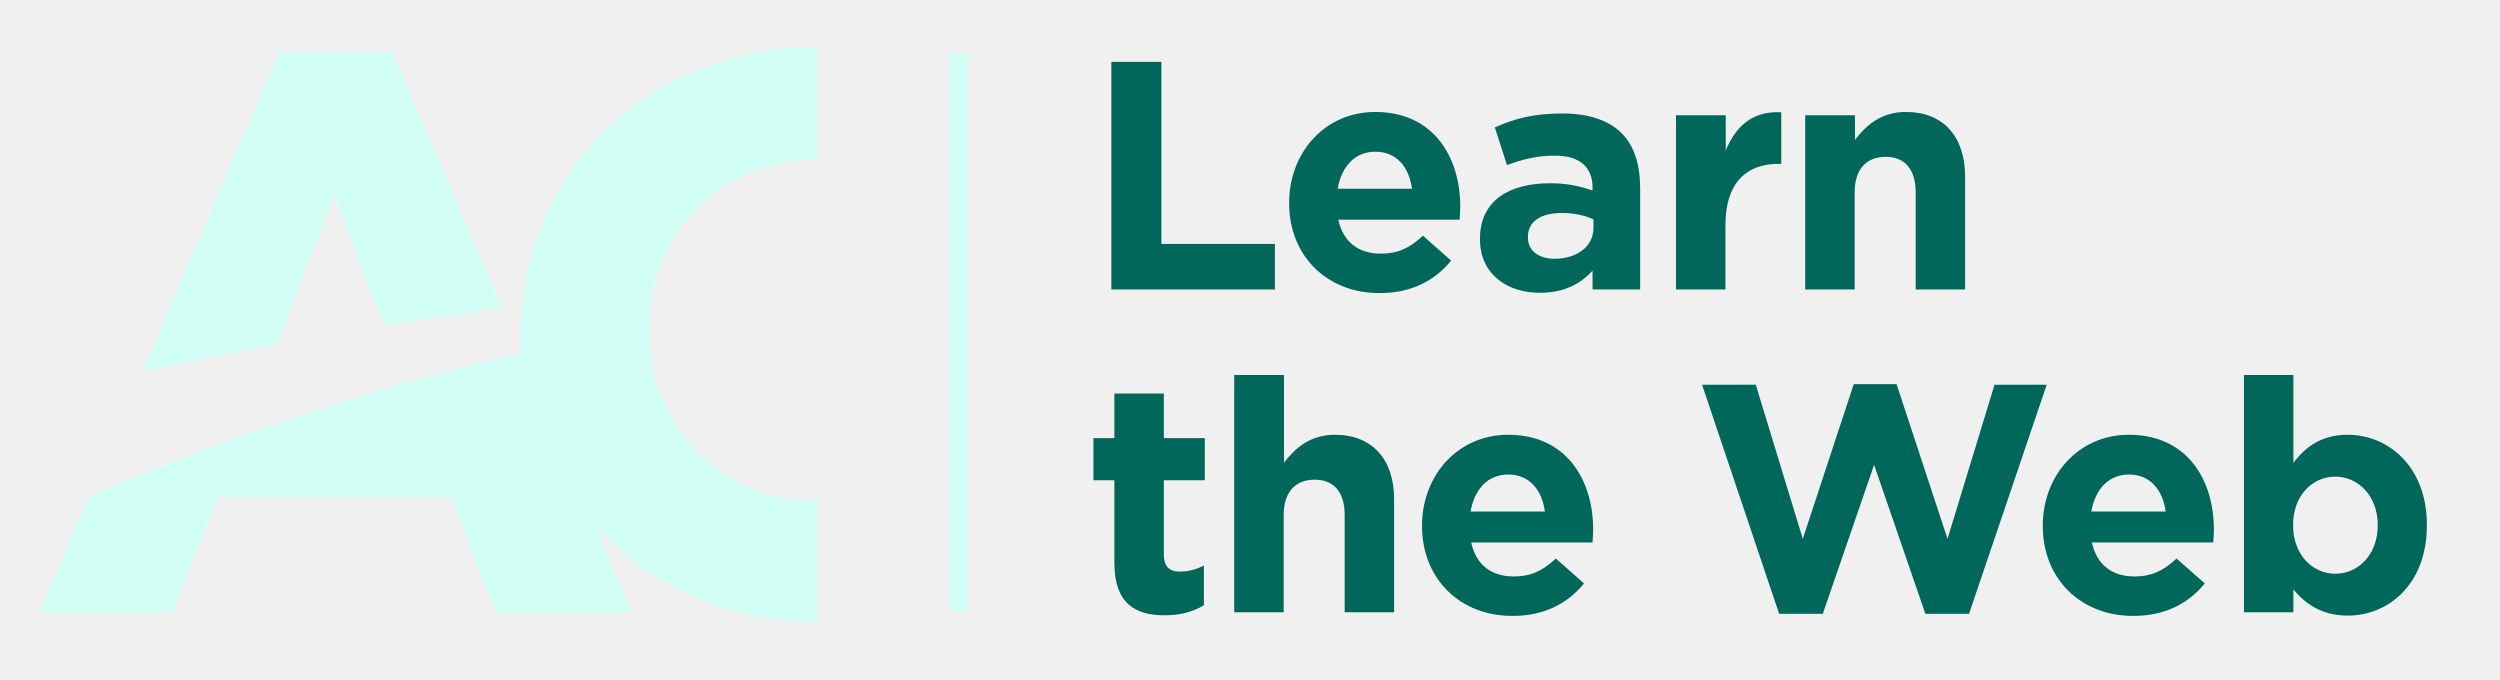
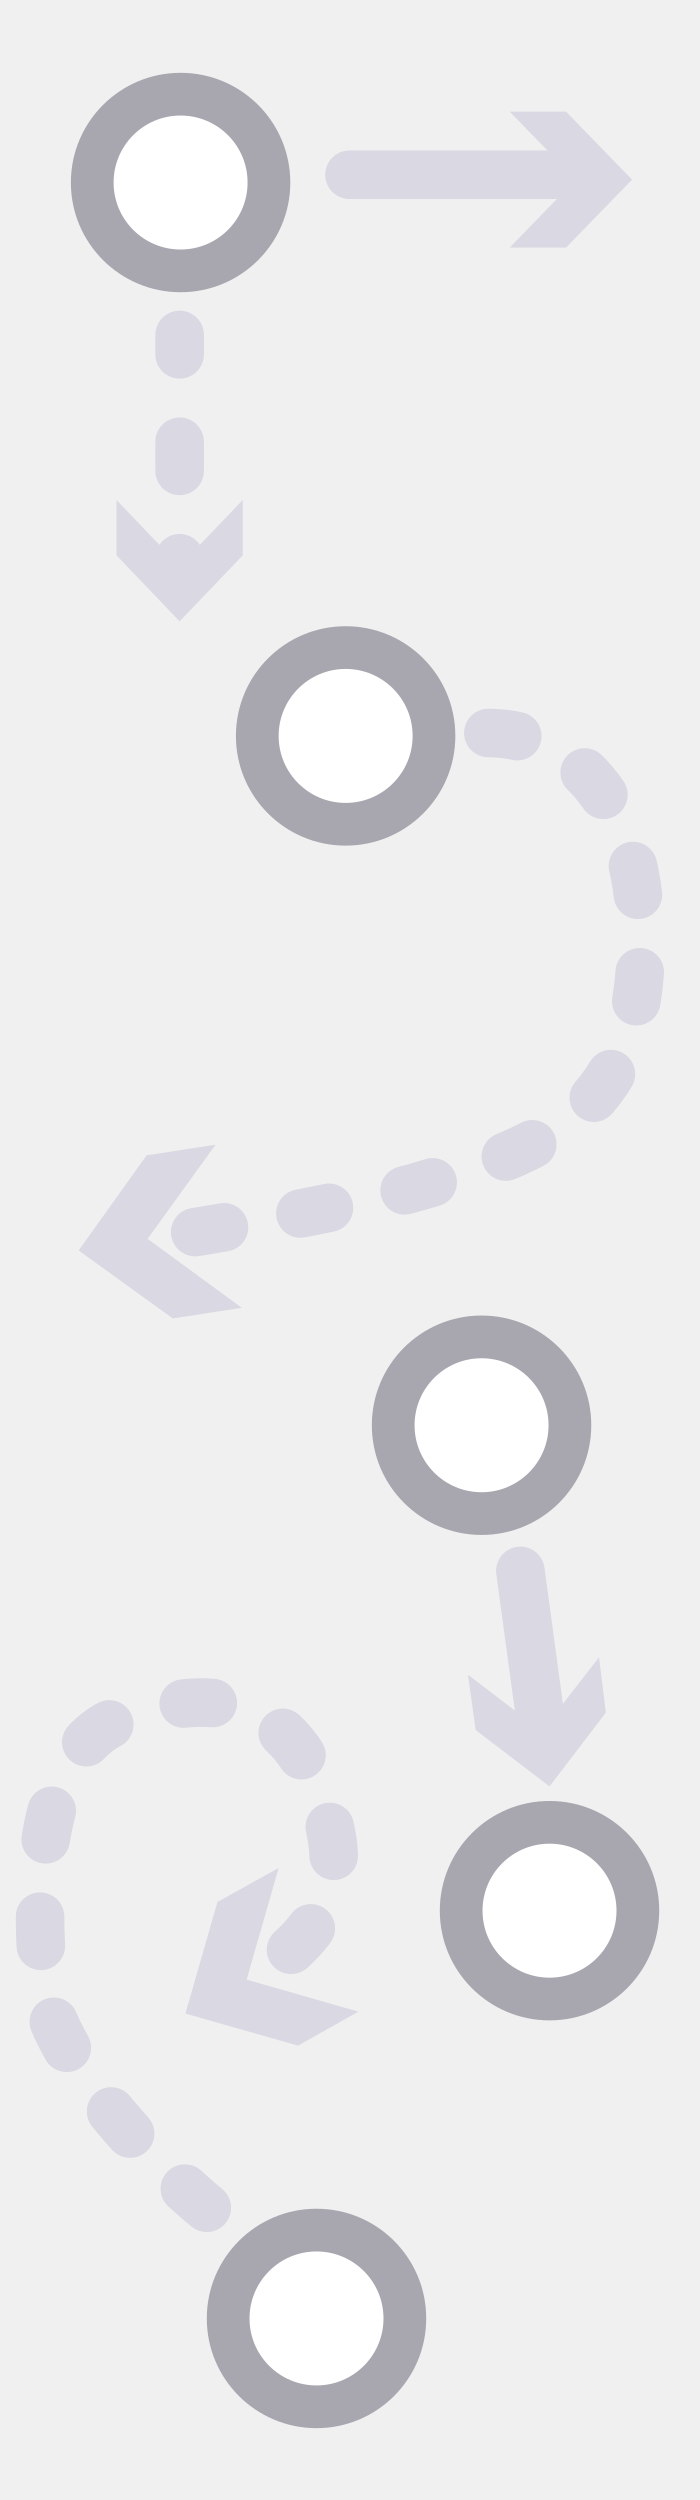
- <svg xmlns="http://www.w3.org/2000/svg" width="824" height="224" viewBox="0 0 824 224">
-   <path fill="#D1FFF5" d="M213.9 108.4v.5c0 30.7 22.9 56.3 55.5 56.3V205c-30.3 0-56.1-12.5-73.6-32.3l12.5 29.2h-44.9l-14.7-38H71.6l-14.7 38H13l16.3-38.1c42.7-19 90.6-35.1 142.4-47.4-.1-1.9-.2-3.7-.2-5.6v-.5c0-52.1 41.1-94.8 97.9-94.8v37.2c-32.7-.1-55.5 24.9-55.5 55.7zm-48.5-6.7c-12.1 1.6-25.2 3.5-38.7 5.7l-16.6-43-19 49.1c-14.7 2.7-29.6 5.7-44.1 8.9L92 17.2h37.4l36 84.5zm147.5-84.2h6.2v183.9h-6.2z" />
-   <path d="M366.3 20.4h16.5v60h37.4v15h-53.9v-75zM424.9 67v-.2c0-16.4 11.7-29.9 28.4-29.9 19.2 0 28 14.9 28 31.2 0 1.3-.1 2.8-.2 4.3h-40c1.6 7.4 6.7 11.2 14 11.2 5.5 0 9.4-1.7 13.9-5.9l9.3 8.2c-5.4 6.6-13.1 10.7-23.5 10.7-17.1.1-29.9-12-29.9-29.6zm40.5-4.8c-1-7.3-5.2-12.2-12.1-12.2-6.7 0-11.1 4.8-12.4 12.2h24.5zm22.4 16.7v-.2c0-12.5 9.5-18.3 23.1-18.3 5.8 0 10 1 14 2.4v-1c0-6.7-4.2-10.5-12.3-10.5-6.2 0-10.6 1.2-15.9 3.1l-4-12.4c6.3-2.8 12.5-4.6 22.3-4.6 8.9 0 15.3 2.4 19.4 6.4 4.3 4.3 6.2 10.6 6.2 18.3v33.3h-15.7v-6.2c-4 4.4-9.4 7.3-17.4 7.3-10.8 0-19.7-6.2-19.7-17.6zm37.4-3.7v-2.9c-2.8-1.3-6.4-2.1-10.4-2.1-7 0-11.2 2.8-11.2 7.9v.2c0 4.4 3.6 7 8.9 7 7.5-.1 12.7-4.2 12.7-10.1zM552.5 38h16.3v11.6c3.3-7.9 8.7-13.1 18.3-12.6v17h-.9c-10.8 0-17.5 6.5-17.5 20.2v21.2h-16.3V38zm42.6 0h16.3v8.1c3.7-4.8 8.6-9.2 16.8-9.2 12.3 0 19.5 8.1 19.5 21.3v37.2h-16.3v-32c0-7.7-3.6-11.7-9.9-11.7s-10.2 4-10.2 11.7v32H595V38zM367.3 185.5v-27.2h-6.9v-13.9h6.9v-14.7h16.3v14.7h13.5v13.9h-13.5v24.5c0 3.7 1.6 5.6 5.2 5.6 3 0 5.7-.8 8-2v13.1c-3.4 2-7.4 3.3-12.9 3.3-9.9 0-16.6-4-16.6-17.3zm39.6-61.9h16.3v28.9c3.7-4.8 8.6-9.2 16.8-9.2 12.3 0 19.5 8.1 19.5 21.3v37.2h-16.3v-32c0-7.7-3.6-11.7-9.9-11.7s-10.2 4-10.2 11.7v32h-16.3v-78.2zm61.8 49.8v-.2c0-16.4 11.7-29.9 28.4-29.9 19.2 0 28 14.9 28 31.2 0 1.3-.1 2.8-.2 4.3h-40c1.6 7.4 6.7 11.2 14 11.2 5.5 0 9.4-1.7 13.9-5.9l9.3 8.2c-5.4 6.6-13.1 10.7-23.5 10.7-17.1.1-29.9-12-29.9-29.6zm40.5-4.8c-1-7.3-5.2-12.2-12.1-12.2-6.7 0-11.1 4.8-12.4 12.2h24.5zm51.8-41.8h17.7l15.5 50.8 16.8-51h14.1l16.8 51 15.5-50.8h17.2L649 202.3h-14.4l-16.9-49.1-16.9 49.1h-14.4L561 126.8zm112.3 46.6v-.2c0-16.4 11.7-29.9 28.4-29.9 19.2 0 28 14.9 28 31.2 0 1.3-.1 2.8-.2 4.3h-40c1.6 7.4 6.7 11.2 14 11.2 5.5 0 9.4-1.7 13.9-5.9l9.3 8.2c-5.4 6.6-13.1 10.7-23.5 10.7-17.1.1-29.9-12-29.9-29.6zm40.5-4.8c-1-7.3-5.2-12.2-12.1-12.2-6.7 0-11.1 4.8-12.4 12.2h24.5zm42.1 25.7v7.5h-16.3v-78.2h16.3v29c4-5.4 9.4-9.3 17.9-9.3 13.4 0 26.1 10.5 26.1 29.7v.2c0 19.2-12.5 29.7-26.1 29.7-8.7 0-14-4-17.9-8.6zm27.8-21.1v-.2c0-9.5-6.4-15.9-14-15.9s-13.9 6.3-13.9 15.9v.2c0 9.5 6.3 15.9 13.9 15.9s14-6.3 14-15.9z" fill="#00675A" />
+ <svg xmlns="http://www.w3.org/2000/svg" width="72" height="257.5" viewBox="0 0 72 257.5">
+   <style type="text/css">.st0{fill:#A8A6AF;} .st1{fill:#FFFFFF;} .st2{fill:none;stroke:#D9D8E3;stroke-width:5;stroke-linecap:round;stroke-linejoin:round;} .st3{fill:#D9D8E3;} .st4{fill:none;stroke:#D9D8E3;stroke-width:5;stroke-linecap:round;stroke-linejoin:round;stroke-dasharray:3,9;} .st5{fill:none;stroke:#D9D8E3;stroke-width:5;stroke-linecap:round;stroke-linejoin:round;stroke-dasharray:3,8;}</style>
+   <circle class="st0" cx="18.6" cy="18.8" r="11.3" />
+   <circle class="st1" cx="18.6" cy="18.8" r="6.9" />
+   <circle class="st0" cx="32.6" cy="238.8" r="11.3" />
+   <circle class="st1" cx="32.6" cy="238.8" r="6.9" />
+   <circle class="st0" cx="35.6" cy="75.8" r="11.3" />
+   <circle class="st1" cx="35.6" cy="75.8" r="6.9" />
+   <path class="st2" d="M36 18h25" />
+   <path class="st3" d="M52.5 25.5l6.8-7-6.8-7h5.8l6.8 7-6.8 7z" />
+   <circle class="st0" cx="56.6" cy="196.8" r="11.3" />
+   <circle class="st1" cx="56.6" cy="196.8" r="6.9" />
+   <path class="st2" d="M53.6 161.8l2.4 17.7" />
+   <path class="st3" d="M48.2 172.5l7.6 5.8 5.9-7.6.7 5.7-5.8 7.6-7.6-5.8z" />
+   <path class="st2" d="M18.5 34.5v2" />
+   <path class="st4" d="M18.5 45.5v8" />
+   <path class="st2" d="M18.5 57.5v2" />
+   <path class="st3" d="M12 51.5l6.5 6.8 6.5-6.8v5.7l-6.5 6.8-6.5-6.8z" />
+   <path class="st5" d="M50.3 75.5c6.3 0 15.7 4.4 15.7 21.6s-9.4 20.9-21.5 24.7c-7.6 2.4-22.6 4.9-30.8 6.1" />
+   <path class="st3" d="M22.2 117.9l-7 9.7 9.7 7.1-7.1 1.1-9.7-7 7-9.8z" />
+   <path class="st5" d="M21.3 227.4s-13.3-10.8-16.6-21.4c0 0-3.7-24.7 7.7-28.9 11.3-4.3 19.3-.7 21.7 11.7 1.7 8.7-4.7 13.1-9.8 15.9" />
+   <path class="st3" d="M28.7 192.4l-3.3 11.5 11.5 3.3-6.2 3.5-11.6-3.3 3.3-11.5z" />
+   <circle class="st0" cx="49.6" cy="146.8" r="11.3" />
+   <circle class="st1" cx="49.6" cy="146.8" r="6.9" />
</svg>
